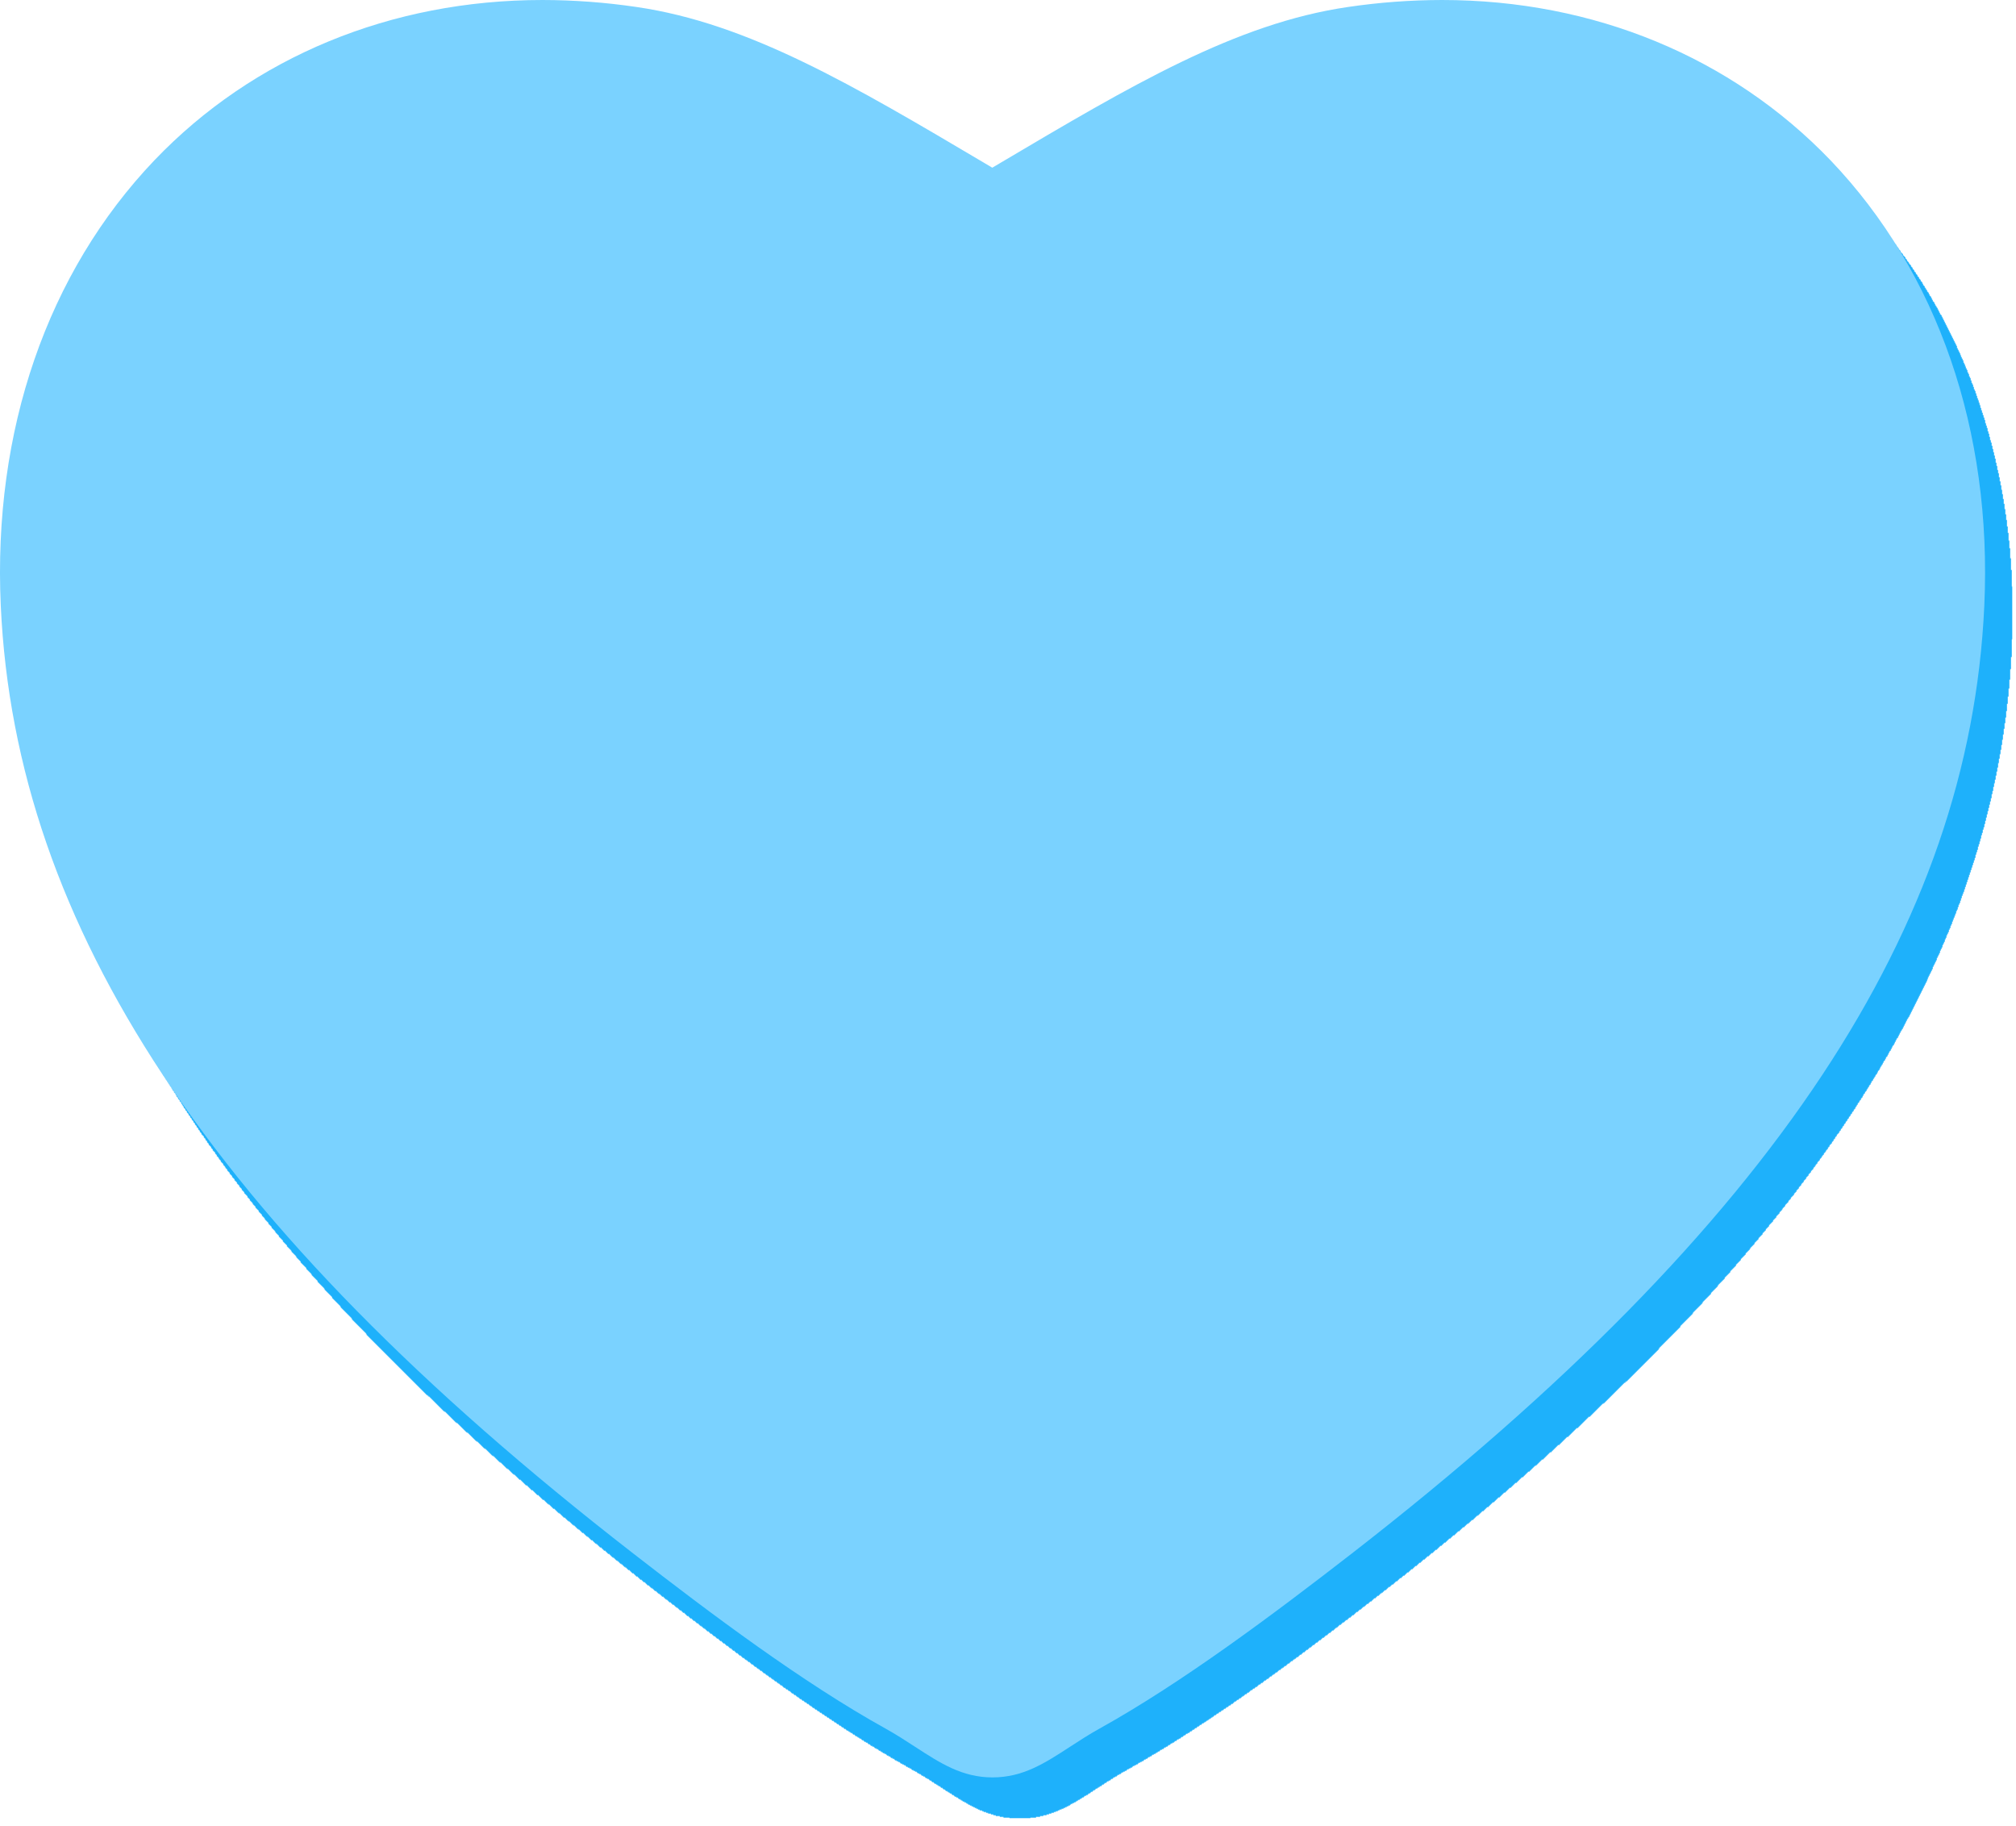
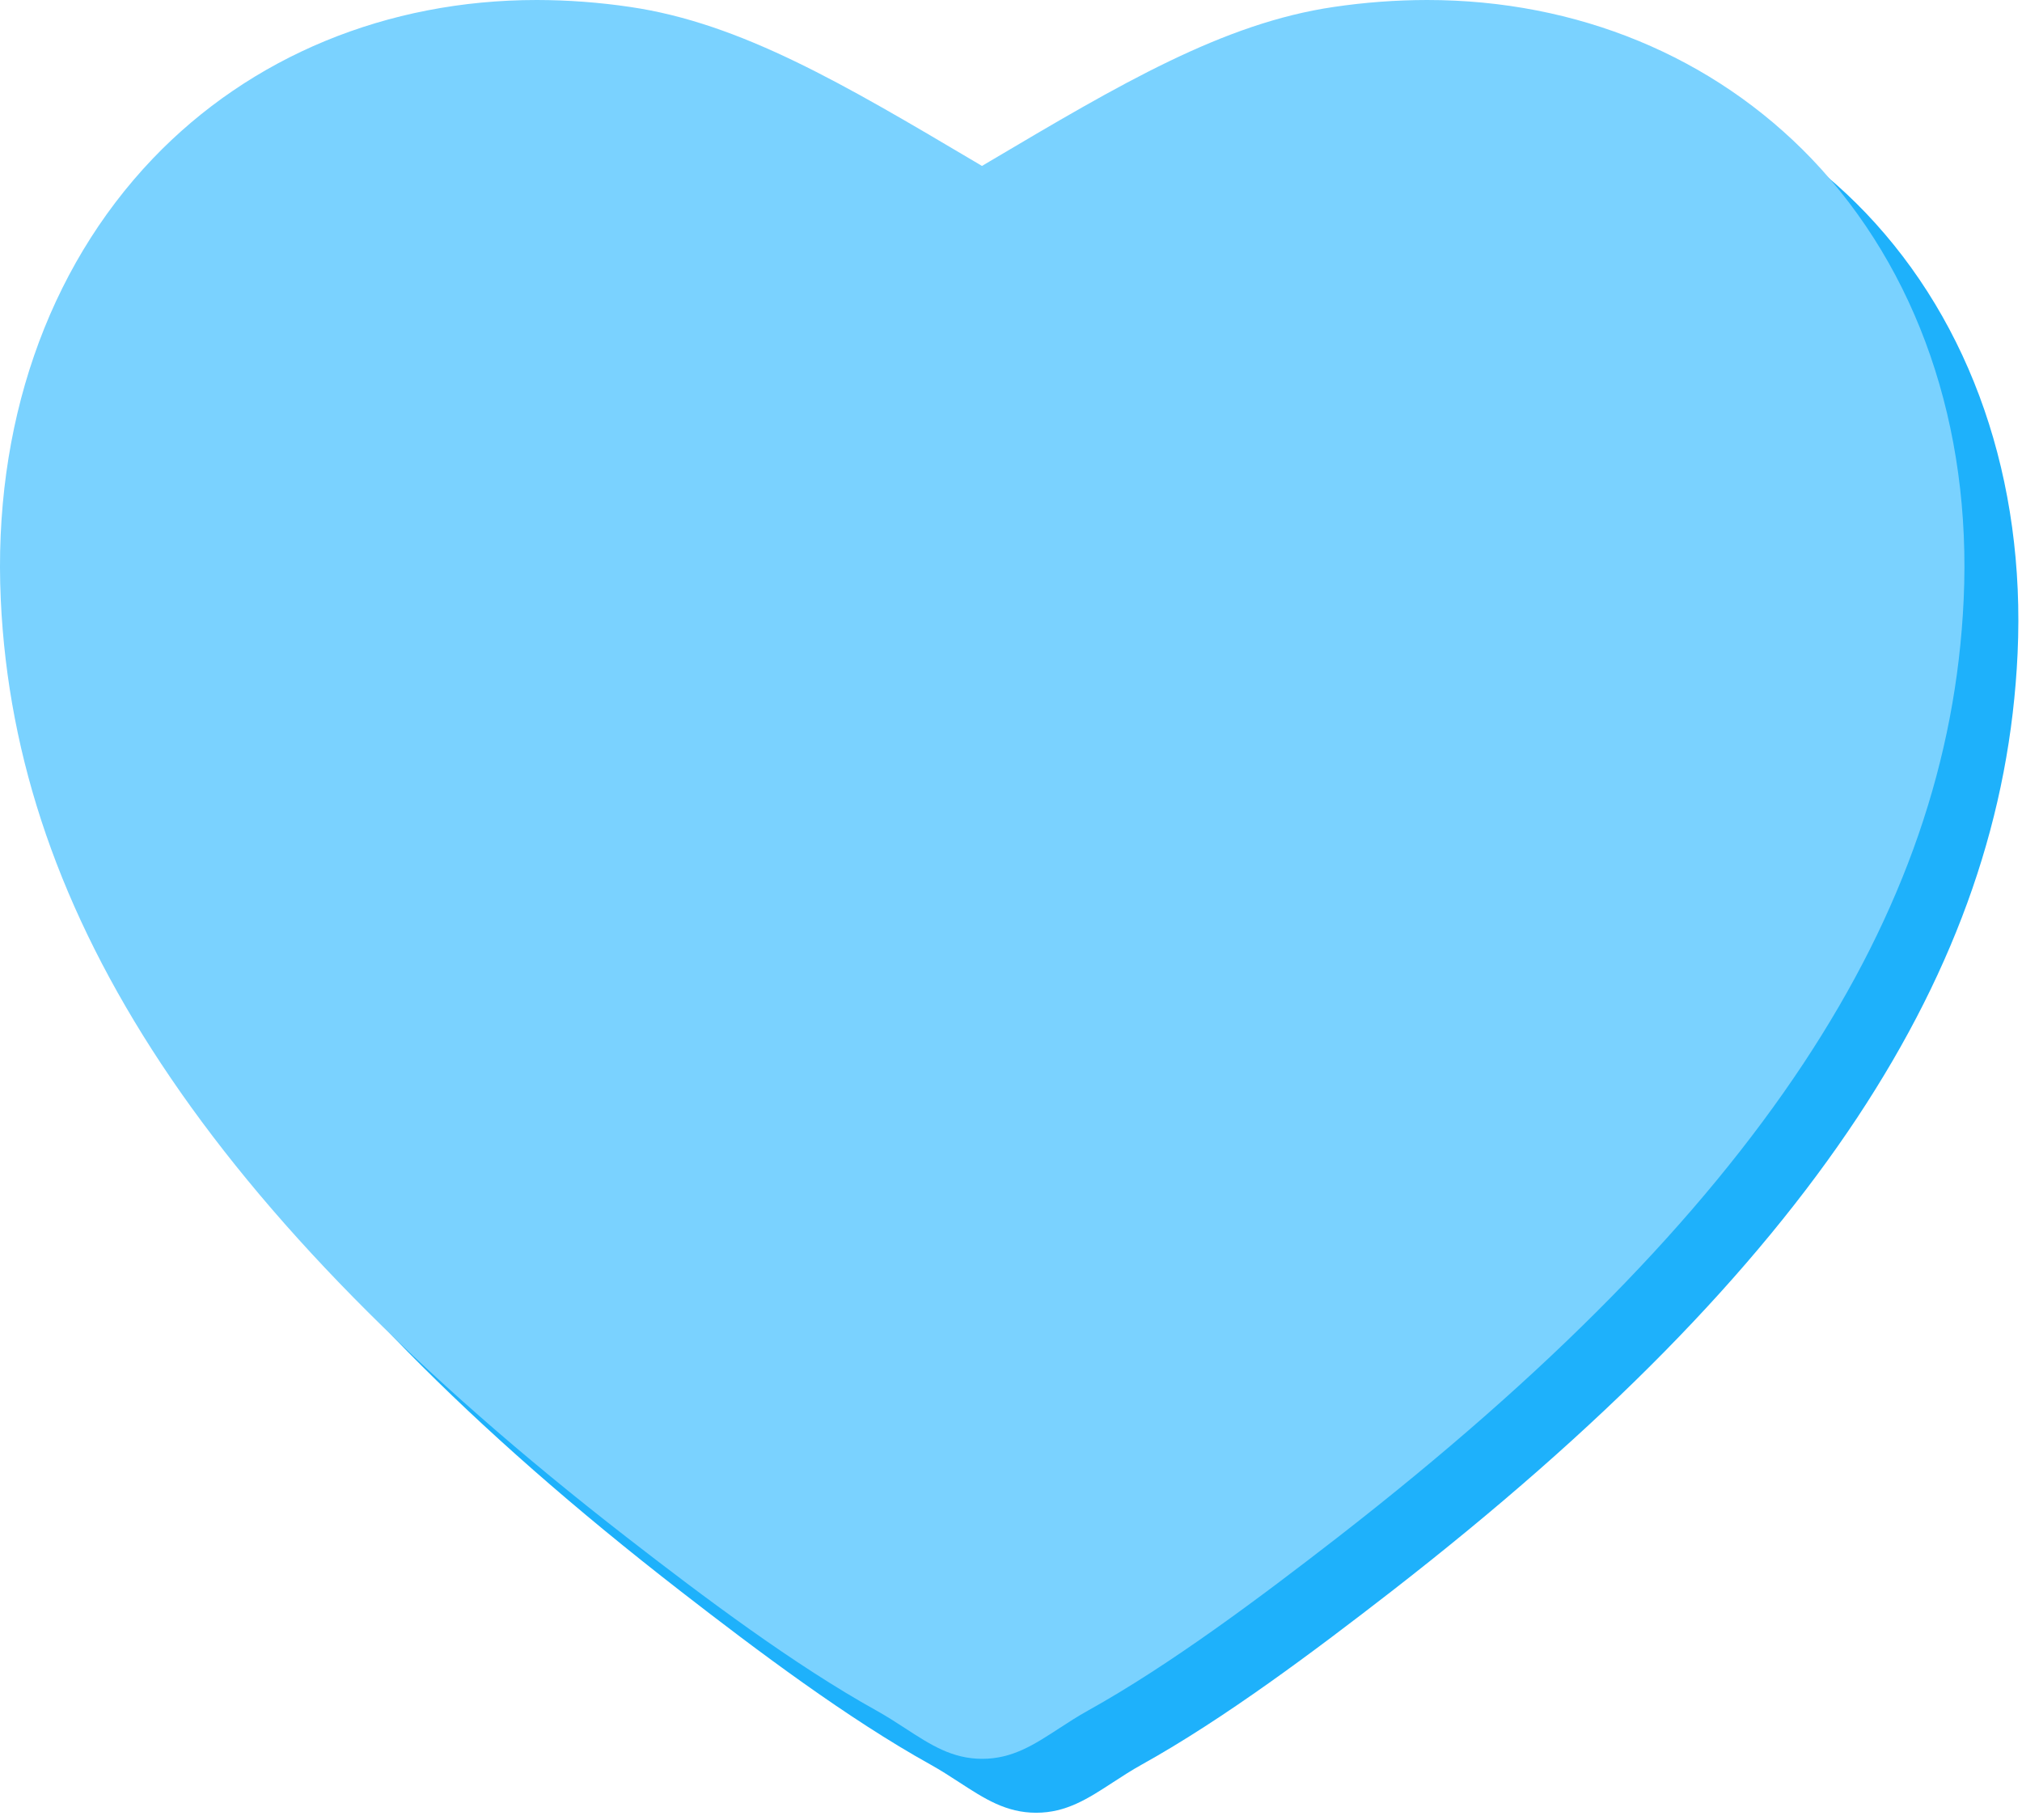
- <svg xmlns="http://www.w3.org/2000/svg" width="148" height="134" viewBox="0 0 148 134" fill="none">
-   <g filter="url(#filter0_d)">
-     <path d="M105.866 0C103.549 0.003 101.234 0.176 98.941 0.516C90.722 1.719 83.071 6.257 73.388 11.988L72.847 12.309L72.307 11.988C62.621 6.257 54.973 1.719 46.749 0.516C44.455 0.176 42.14 0.003 39.821 0C28.704 0 18.59 4.18 11.337 11.763C3.473 20.005 -0.534 31.617 0.057 44.467C0.603 56.36 4.505 67.622 11.95 78.897C19.559 90.41 30.851 101.893 46.488 114.026C52.222 118.478 58.907 123.489 65.009 126.878C65.782 127.308 66.488 127.766 67.169 128.209C69.026 129.415 70.627 130.462 72.865 130.462C75.103 130.462 76.704 129.418 78.561 128.209C79.242 127.766 79.945 127.308 80.721 126.878C86.818 123.489 93.5 118.478 99.242 114.026C114.864 101.893 126.159 90.402 133.78 78.897C141.238 67.622 145.127 56.36 145.673 44.467C146.264 31.617 142.257 20.007 134.39 11.773C127.105 4.182 116.989 0 105.866 0Z" fill="#7AD2FF" />
-   </g>
-   <defs>
-     <filter id="filter0_d" x="0" y="0" width="147.73" height="133.462" filterUnits="userSpaceOnUse" color-interpolation-filters="sRGB">
-       <feFlood flood-opacity="0" result="BackgroundImageFix" />
-       <feColorMatrix in="SourceAlpha" type="matrix" values="0 0 0 0 0 0 0 0 0 0 0 0 0 0 0 0 0 0 127 0" />
-       <feOffset dx="2" dy="3" />
-       <feColorMatrix type="matrix" values="0 0 0 0 0.118 0 0 0 0 0.694 0 0 0 0 0.984 0 0 0 1 0" />
-       <feBlend mode="normal" in2="BackgroundImageFix" result="effect1_dropShadow" />
-       <feBlend mode="normal" in="SourceGraphic" in2="effect1_dropShadow" result="shape" />
-     </filter>
-   </defs>
+ <svg xmlns="http://www.w3.org/2000/svg" width="150" height="135" viewBox="0 0 150 135" fill="none">
+   <path d="M109.866 4C107.549 4.003 105.234 4.176 102.941 4.516C94.722 5.719 87.071 10.257 77.388 15.988L76.847 16.309L76.307 15.988C66.621 10.257 58.973 5.719 50.749 4.516C48.455 4.176 46.14 4.003 43.821 4C32.704 4 22.59 8.18 15.337 15.763C7.473 24.005 3.466 35.617 4.057 48.467C4.603 60.36 8.505 71.622 15.95 82.897C23.559 94.41 34.851 105.893 50.488 118.026C56.222 122.478 62.907 127.489 69.009 130.878C69.782 131.308 70.488 131.766 71.169 132.209C73.026 133.415 74.627 134.462 76.865 134.462C79.103 134.462 80.704 133.418 82.561 132.209C83.242 131.766 83.945 131.308 84.721 130.878C90.818 127.489 97.5 122.478 103.242 118.026C118.864 105.893 130.159 94.402 137.78 82.897C145.238 71.622 149.127 60.36 149.673 48.467C150.264 35.617 146.257 24.007 138.39 15.773C131.105 8.182 120.989 4 109.866 4Z" fill="#1EB1FB" />
+   <path d="M105.866 0C103.549 0.003 101.234 0.176 98.941 0.516C90.722 1.719 83.071 6.257 73.388 11.988L72.847 12.309L72.307 11.988C62.621 6.257 54.973 1.719 46.749 0.516C44.455 0.176 42.14 0.003 39.821 0C28.704 0 18.59 4.18 11.337 11.763C3.473 20.005 -0.534 31.617 0.057 44.467C0.603 56.36 4.505 67.622 11.95 78.897C19.559 90.41 30.851 101.893 46.488 114.026C52.222 118.478 58.907 123.489 65.009 126.878C65.782 127.308 66.488 127.766 67.169 128.209C69.026 129.415 70.627 130.462 72.865 130.462C75.103 130.462 76.704 129.418 78.561 128.209C79.242 127.766 79.945 127.308 80.721 126.878C86.818 123.489 93.5 118.478 99.242 114.026C114.864 101.893 126.159 90.402 133.78 78.897C141.238 67.622 145.127 56.36 145.673 44.467C146.264 31.617 142.257 20.007 134.39 11.773C127.105 4.182 116.989 0 105.866 0Z" fill="#7AD2FF" />
</svg>
